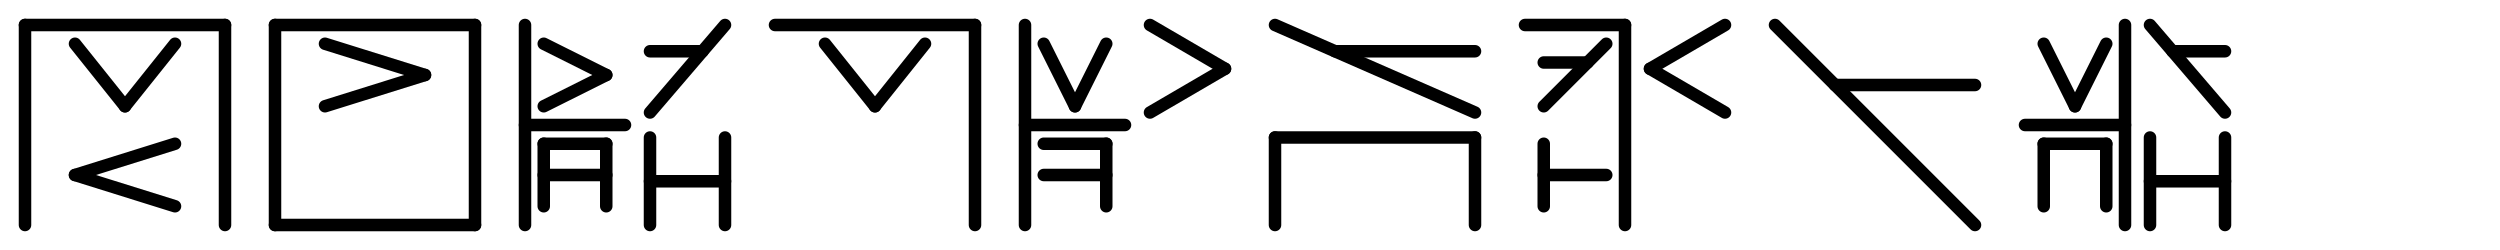
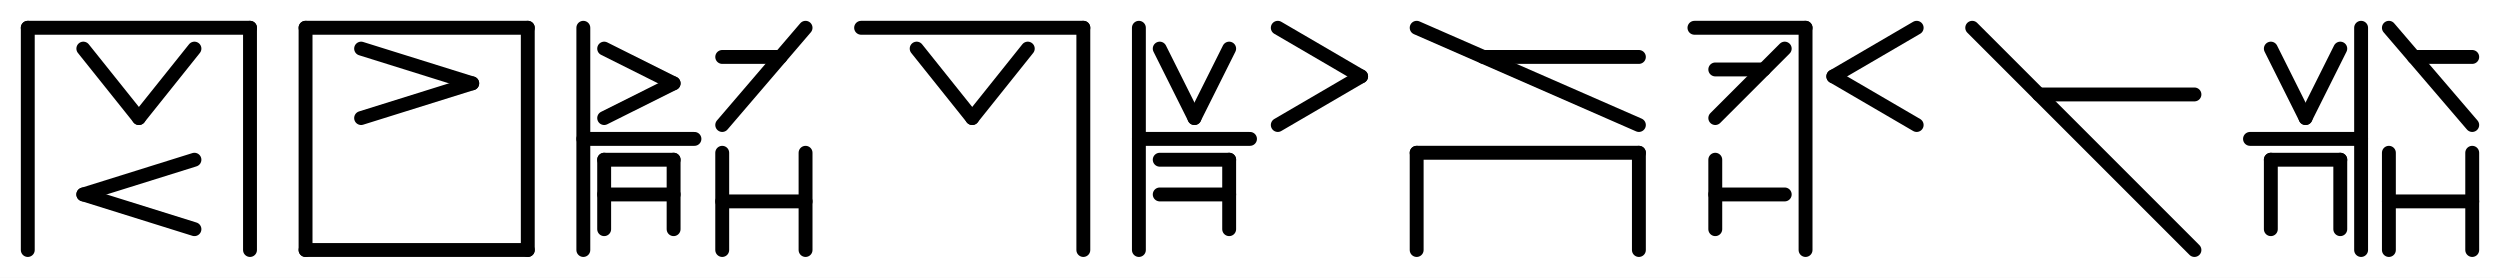
- <svg xmlns="http://www.w3.org/2000/svg" width="400" height="40">
+ <svg xmlns="http://www.w3.org/2000/svg" width="360" height="40">
  <rect width="100%" height="100%" fill="white" />
  <g stroke="black" stroke-width="2" stroke-linecap="round">
    <g transform="translate(0 0)">
      <g transform="" transform-origin="20 20">
        <line x1="4" y1="4" x2="36" y2="4" />
        <line x1="4" y1="4" x2="4" y2="36" />
        <line x1="36" y1="4" x2="36" y2="36" />
      </g>
      <g transform="" transform-origin="20 12">
        <line x1="12" y1="7" x2="20" y2="17" />
        <line x1="28" y1="7" x2="20" y2="17" />
      </g>
      <g transform="" transform-origin="20 28">
        <line x1="28" y1="23" x2="12" y2="28" />
        <line x1="12" y1="28" x2="28" y2="33" />
      </g>
    </g>
    <g transform="translate(40 0)">
      <g transform="" transform-origin="20 20">
        <line x1="4" y1="4" x2="36" y2="4" />
        <line x1="4" y1="36" x2="36" y2="36" />
        <line x1="4" y1="4" x2="4" y2="36" />
        <line x1="36" y1="4" x2="36" y2="36" />
      </g>
      <g transform="" transform-origin="20 12">
        <line x1="12" y1="7" x2="28" y2="12" />
        <line x1="28" y1="12" x2="12" y2="17" />
      </g>
    </g>
    <g transform="translate(80 0)">
      <g transform="" transform-origin="12 20">
        <line x1="4" y1="20" x2="20" y2="20" />
        <line x1="4" y1="4" x2="4" y2="36" />
      </g>
      <g transform="" transform-origin="12 12">
        <line x1="7" y1="7" x2="17" y2="12" />
        <line x1="17" y1="12" x2="7" y2="17" />
      </g>
      <g transform="" transform-origin="12 28">
        <line x1="7" y1="28" x2="17" y2="28" />
        <line x1="7" y1="23" x2="17" y2="23" />
        <line x1="7" y1="23" x2="7" y2="33" />
        <line x1="17" y1="23" x2="17" y2="33" />
      </g>
      <g transform="" transform-origin="30 11">
        <line x1="36" y1="4" x2="24" y2="18" />
        <line x1="24" y1="8.2" x2="32.4" y2="8.2" />
      </g>
      <g transform="" transform-origin="30 29">
        <line x1="24" y1="29" x2="36" y2="29" />
        <line x1="24" y1="22" x2="24" y2="36" />
        <line x1="36" y1="22" x2="36" y2="36" />
      </g>
    </g>
    <g transform="translate(120 0)">
      <g transform="" transform-origin="20 20">
        <line x1="4" y1="4" x2="36" y2="4" />
        <line x1="36" y1="4" x2="36" y2="36" />
      </g>
      <g transform="" transform-origin="20 12">
        <line x1="12" y1="7" x2="20" y2="17" />
        <line x1="28" y1="7" x2="20" y2="17" />
      </g>
    </g>
    <g transform="translate(160 0)">
      <g transform="" transform-origin="12 20">
        <line x1="4" y1="20" x2="20" y2="20" />
        <line x1="4" y1="4" x2="4" y2="36" />
      </g>
      <g transform="" transform-origin="12 12">
        <line x1="7" y1="7" x2="12" y2="17" />
        <line x1="17" y1="7" x2="12" y2="17" />
      </g>
      <g transform="" transform-origin="12 28">
        <line x1="7" y1="23" x2="17" y2="23" />
        <line x1="7" y1="28" x2="17" y2="28" />
        <line x1="17" y1="23" x2="17" y2="33" />
      </g>
      <g transform="" transform-origin="30 11">
        <line x1="24" y1="4" x2="36" y2="11" />
        <line x1="36" y1="11" x2="24" y2="18" />
      </g>
    </g>
    <g transform="translate(200 0)">
      <g transform="" transform-origin="20 11">
        <line x1="4" y1="4" x2="36" y2="18" />
        <line x1="13.6" y1="8.2" x2="36" y2="8.2" />
      </g>
      <g transform="" transform-origin="20 29">
        <line x1="4" y1="22" x2="36" y2="22" />
        <line x1="4" y1="22" x2="4" y2="36" />
        <line x1="36" y1="22" x2="36" y2="36" />
      </g>
    </g>
    <g transform="translate(240 0)">
      <g transform="" transform-origin="12 20">
        <line x1="4" y1="4" x2="20" y2="4" />
        <line x1="20" y1="4" x2="20" y2="36" />
      </g>
      <g transform="" transform-origin="12 12">
        <line x1="17" y1="7" x2="7" y2="17" />
        <line x1="7" y1="10" x2="14" y2="10" />
      </g>
      <g transform="" transform-origin="12 28">
        <line x1="7" y1="28" x2="17" y2="28" />
        <line x1="7" y1="23" x2="7" y2="33" />
      </g>
      <g transform="" transform-origin="30 11">
        <line x1="36" y1="4" x2="24" y2="11" />
        <line x1="24" y1="11" x2="36" y2="18" />
      </g>
    </g>
    <g transform="translate(280 0)">
      <g transform="" transform-origin="20 20">
        <line x1="4" y1="4" x2="36" y2="36" />
        <line x1="13.6" y1="13.6" x2="36" y2="13.6" />
      </g>
    </g>
    <g transform="translate(320 0)">
      <g transform="" transform-origin="12 20">
        <line x1="4" y1="20" x2="20" y2="20" />
        <line x1="20" y1="4" x2="20" y2="36" />
      </g>
      <g transform="" transform-origin="12 12">
        <line x1="7" y1="7" x2="12" y2="17" />
        <line x1="17" y1="7" x2="12" y2="17" />
      </g>
      <g transform="" transform-origin="12 28">
        <line x1="7" y1="23" x2="17" y2="23" />
        <line x1="7" y1="23" x2="7" y2="33" />
        <line x1="17" y1="23" x2="17" y2="33" />
      </g>
      <g transform="" transform-origin="30 11">
        <line x1="24" y1="4" x2="36" y2="18" />
        <line x1="27.6" y1="8.2" x2="36" y2="8.2" />
      </g>
      <g transform="" transform-origin="30 29">
        <line x1="24" y1="29" x2="36" y2="29" />
        <line x1="24" y1="22" x2="24" y2="36" />
        <line x1="36" y1="22" x2="36" y2="36" />
      </g>
    </g>
  </g>
</svg>
